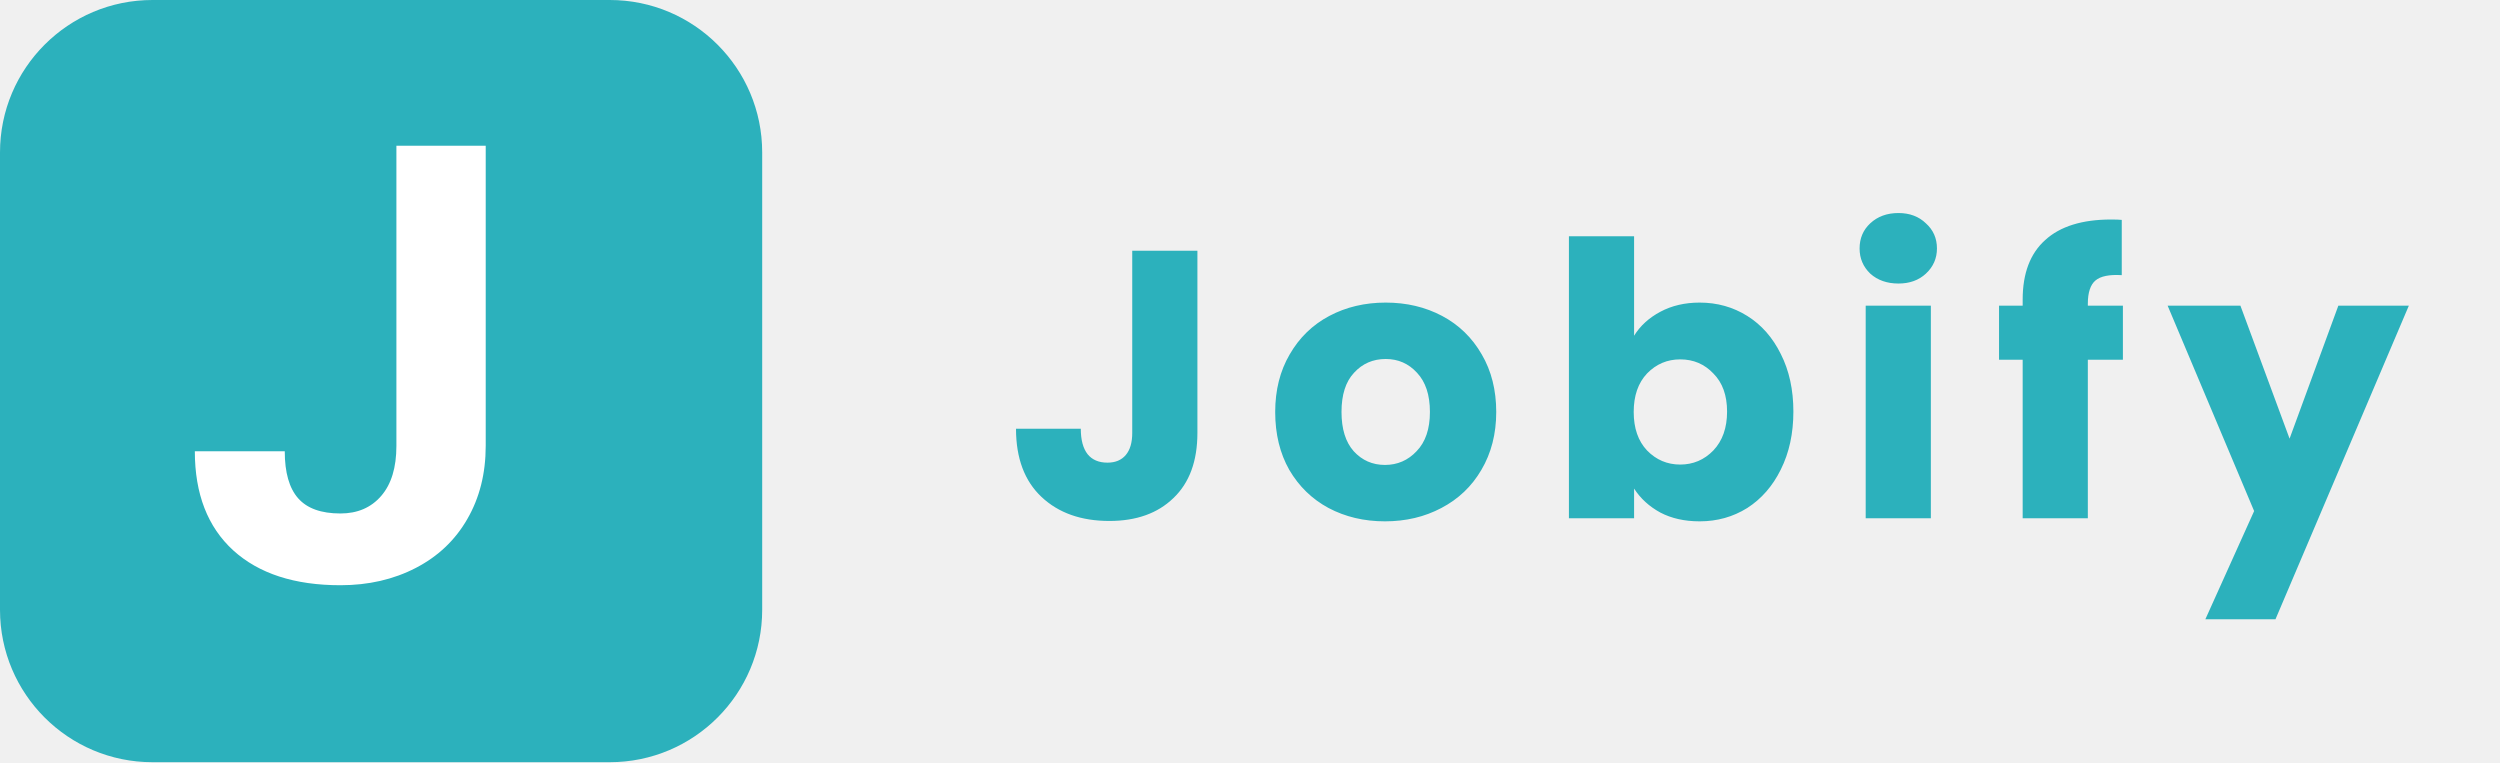
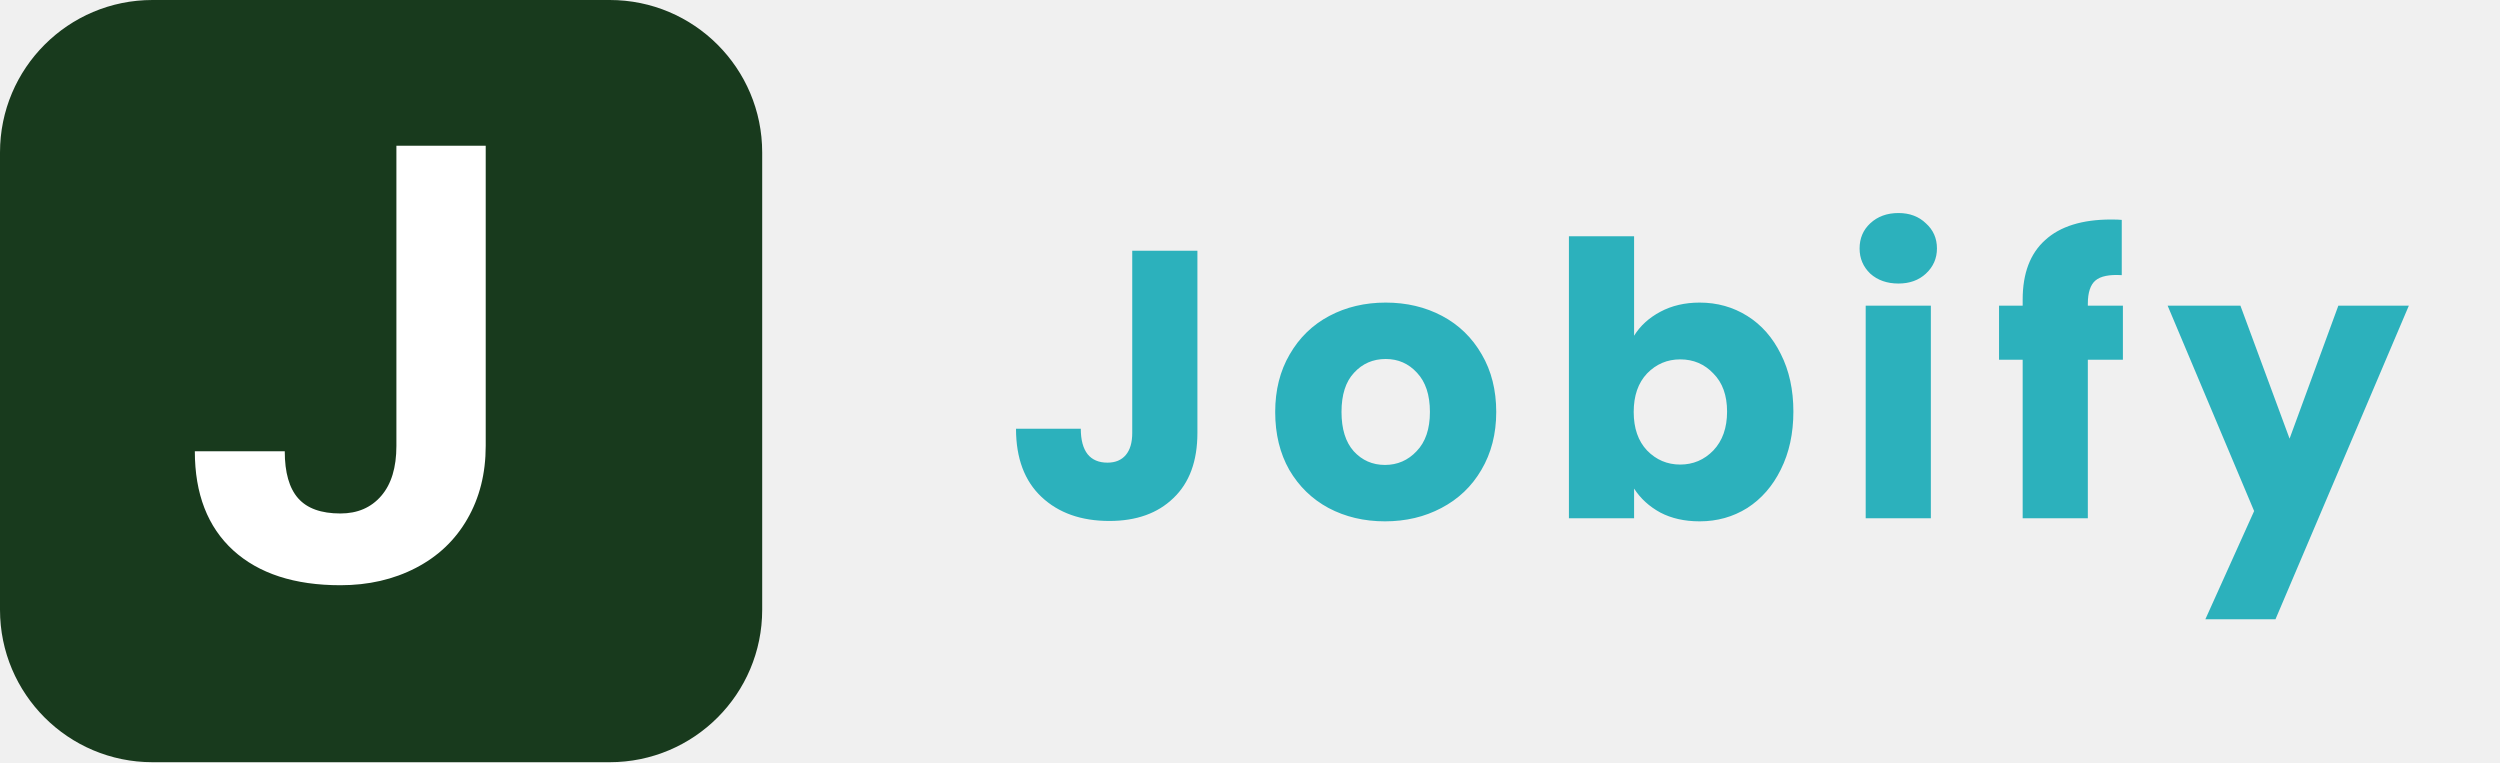
- <svg xmlns="http://www.w3.org/2000/svg" width="164" height="50" viewBox="0 0 164 50" fill="none">
+ <svg xmlns="http://www.w3.org/2000/svg" width="164" height="50" viewBox="0 0 164 50" fill="#183a1d">
  <path d="M78.55 16.45V28.4C78.55 30.25 78.025 31.675 76.975 32.675C75.942 33.675 74.542 34.175 72.775 34.175C70.925 34.175 69.442 33.65 68.325 32.6C67.208 31.55 66.65 30.058 66.65 28.125H70.9C70.9 28.858 71.05 29.417 71.35 29.8C71.65 30.167 72.083 30.35 72.65 30.35C73.167 30.35 73.567 30.183 73.85 29.85C74.133 29.517 74.275 29.033 74.275 28.4V16.45H78.55ZM90.853 34.2C89.487 34.2 88.253 33.908 87.153 33.325C86.07 32.742 85.212 31.908 84.578 30.825C83.962 29.742 83.653 28.475 83.653 27.025C83.653 25.592 83.97 24.333 84.603 23.25C85.237 22.15 86.103 21.308 87.203 20.725C88.303 20.142 89.537 19.85 90.903 19.85C92.27 19.85 93.503 20.142 94.603 20.725C95.703 21.308 96.57 22.15 97.203 23.25C97.837 24.333 98.153 25.592 98.153 27.025C98.153 28.458 97.828 29.725 97.178 30.825C96.545 31.908 95.67 32.742 94.553 33.325C93.453 33.908 92.22 34.2 90.853 34.2ZM90.853 30.5C91.67 30.5 92.362 30.2 92.928 29.6C93.511 29 93.803 28.142 93.803 27.025C93.803 25.908 93.52 25.05 92.953 24.45C92.403 23.85 91.72 23.55 90.903 23.55C90.07 23.55 89.378 23.85 88.828 24.45C88.278 25.033 88.003 25.892 88.003 27.025C88.003 28.142 88.27 29 88.803 29.6C89.353 30.2 90.037 30.5 90.853 30.5ZM107.196 22.025C107.596 21.375 108.171 20.85 108.921 20.45C109.671 20.05 110.529 19.85 111.496 19.85C112.646 19.85 113.688 20.142 114.621 20.725C115.554 21.308 116.288 22.142 116.821 23.225C117.371 24.308 117.646 25.567 117.646 27C117.646 28.433 117.371 29.7 116.821 30.8C116.288 31.883 115.554 32.725 114.621 33.325C113.688 33.908 112.646 34.2 111.496 34.2C110.513 34.2 109.654 34.008 108.921 33.625C108.188 33.225 107.613 32.7 107.196 32.05V34H102.921V15.5H107.196V22.025ZM113.296 27C113.296 25.933 112.996 25.1 112.396 24.5C111.813 23.883 111.088 23.575 110.221 23.575C109.371 23.575 108.646 23.883 108.046 24.5C107.463 25.117 107.171 25.958 107.171 27.025C107.171 28.092 107.463 28.933 108.046 29.55C108.646 30.167 109.371 30.475 110.221 30.475C111.071 30.475 111.796 30.167 112.396 29.55C112.996 28.917 113.296 28.067 113.296 27ZM124.539 18.6C123.789 18.6 123.172 18.383 122.689 17.95C122.222 17.5 121.989 16.95 121.989 16.3C121.989 15.633 122.222 15.083 122.689 14.65C123.172 14.2 123.789 13.975 124.539 13.975C125.272 13.975 125.872 14.2 126.339 14.65C126.822 15.083 127.064 15.633 127.064 16.3C127.064 16.95 126.822 17.5 126.339 17.95C125.872 18.383 125.272 18.6 124.539 18.6ZM126.664 20.05V34H122.389V20.05H126.664ZM139.262 23.6H136.962V34H132.687V23.6H131.137V20.05H132.687V19.65C132.687 17.933 133.179 16.633 134.162 15.75C135.145 14.85 136.587 14.4 138.487 14.4C138.804 14.4 139.037 14.408 139.187 14.425V18.05C138.37 18 137.795 18.117 137.462 18.4C137.129 18.683 136.962 19.192 136.962 19.925V20.05H139.262V23.6ZM158.021 20.05L149.271 40.625H144.671L147.871 33.525L142.196 20.05H146.971L150.196 28.775L153.396 20.05H158.021Z" fill="#2CB1BC" />
-   <rect width="50" height="50" rx="10" fill="#2CB1BC" />
+   <rect width="50" height="50" rx="10" fill="#183a1d" />
  <path d="M26.004 9.562H31.863V29.25C31.863 31.06 31.46 32.661 30.652 34.055C29.858 35.435 28.732 36.503 27.273 37.258C25.815 38.013 24.168 38.391 22.332 38.391C19.324 38.391 16.98 37.629 15.301 36.105C13.621 34.569 12.781 32.401 12.781 29.602H18.68C18.68 30.995 18.973 32.023 19.559 32.688C20.145 33.352 21.069 33.684 22.332 33.684C23.452 33.684 24.344 33.3 25.008 32.531C25.672 31.763 26.004 30.669 26.004 29.25V9.562Z" fill="white" />
</svg>
